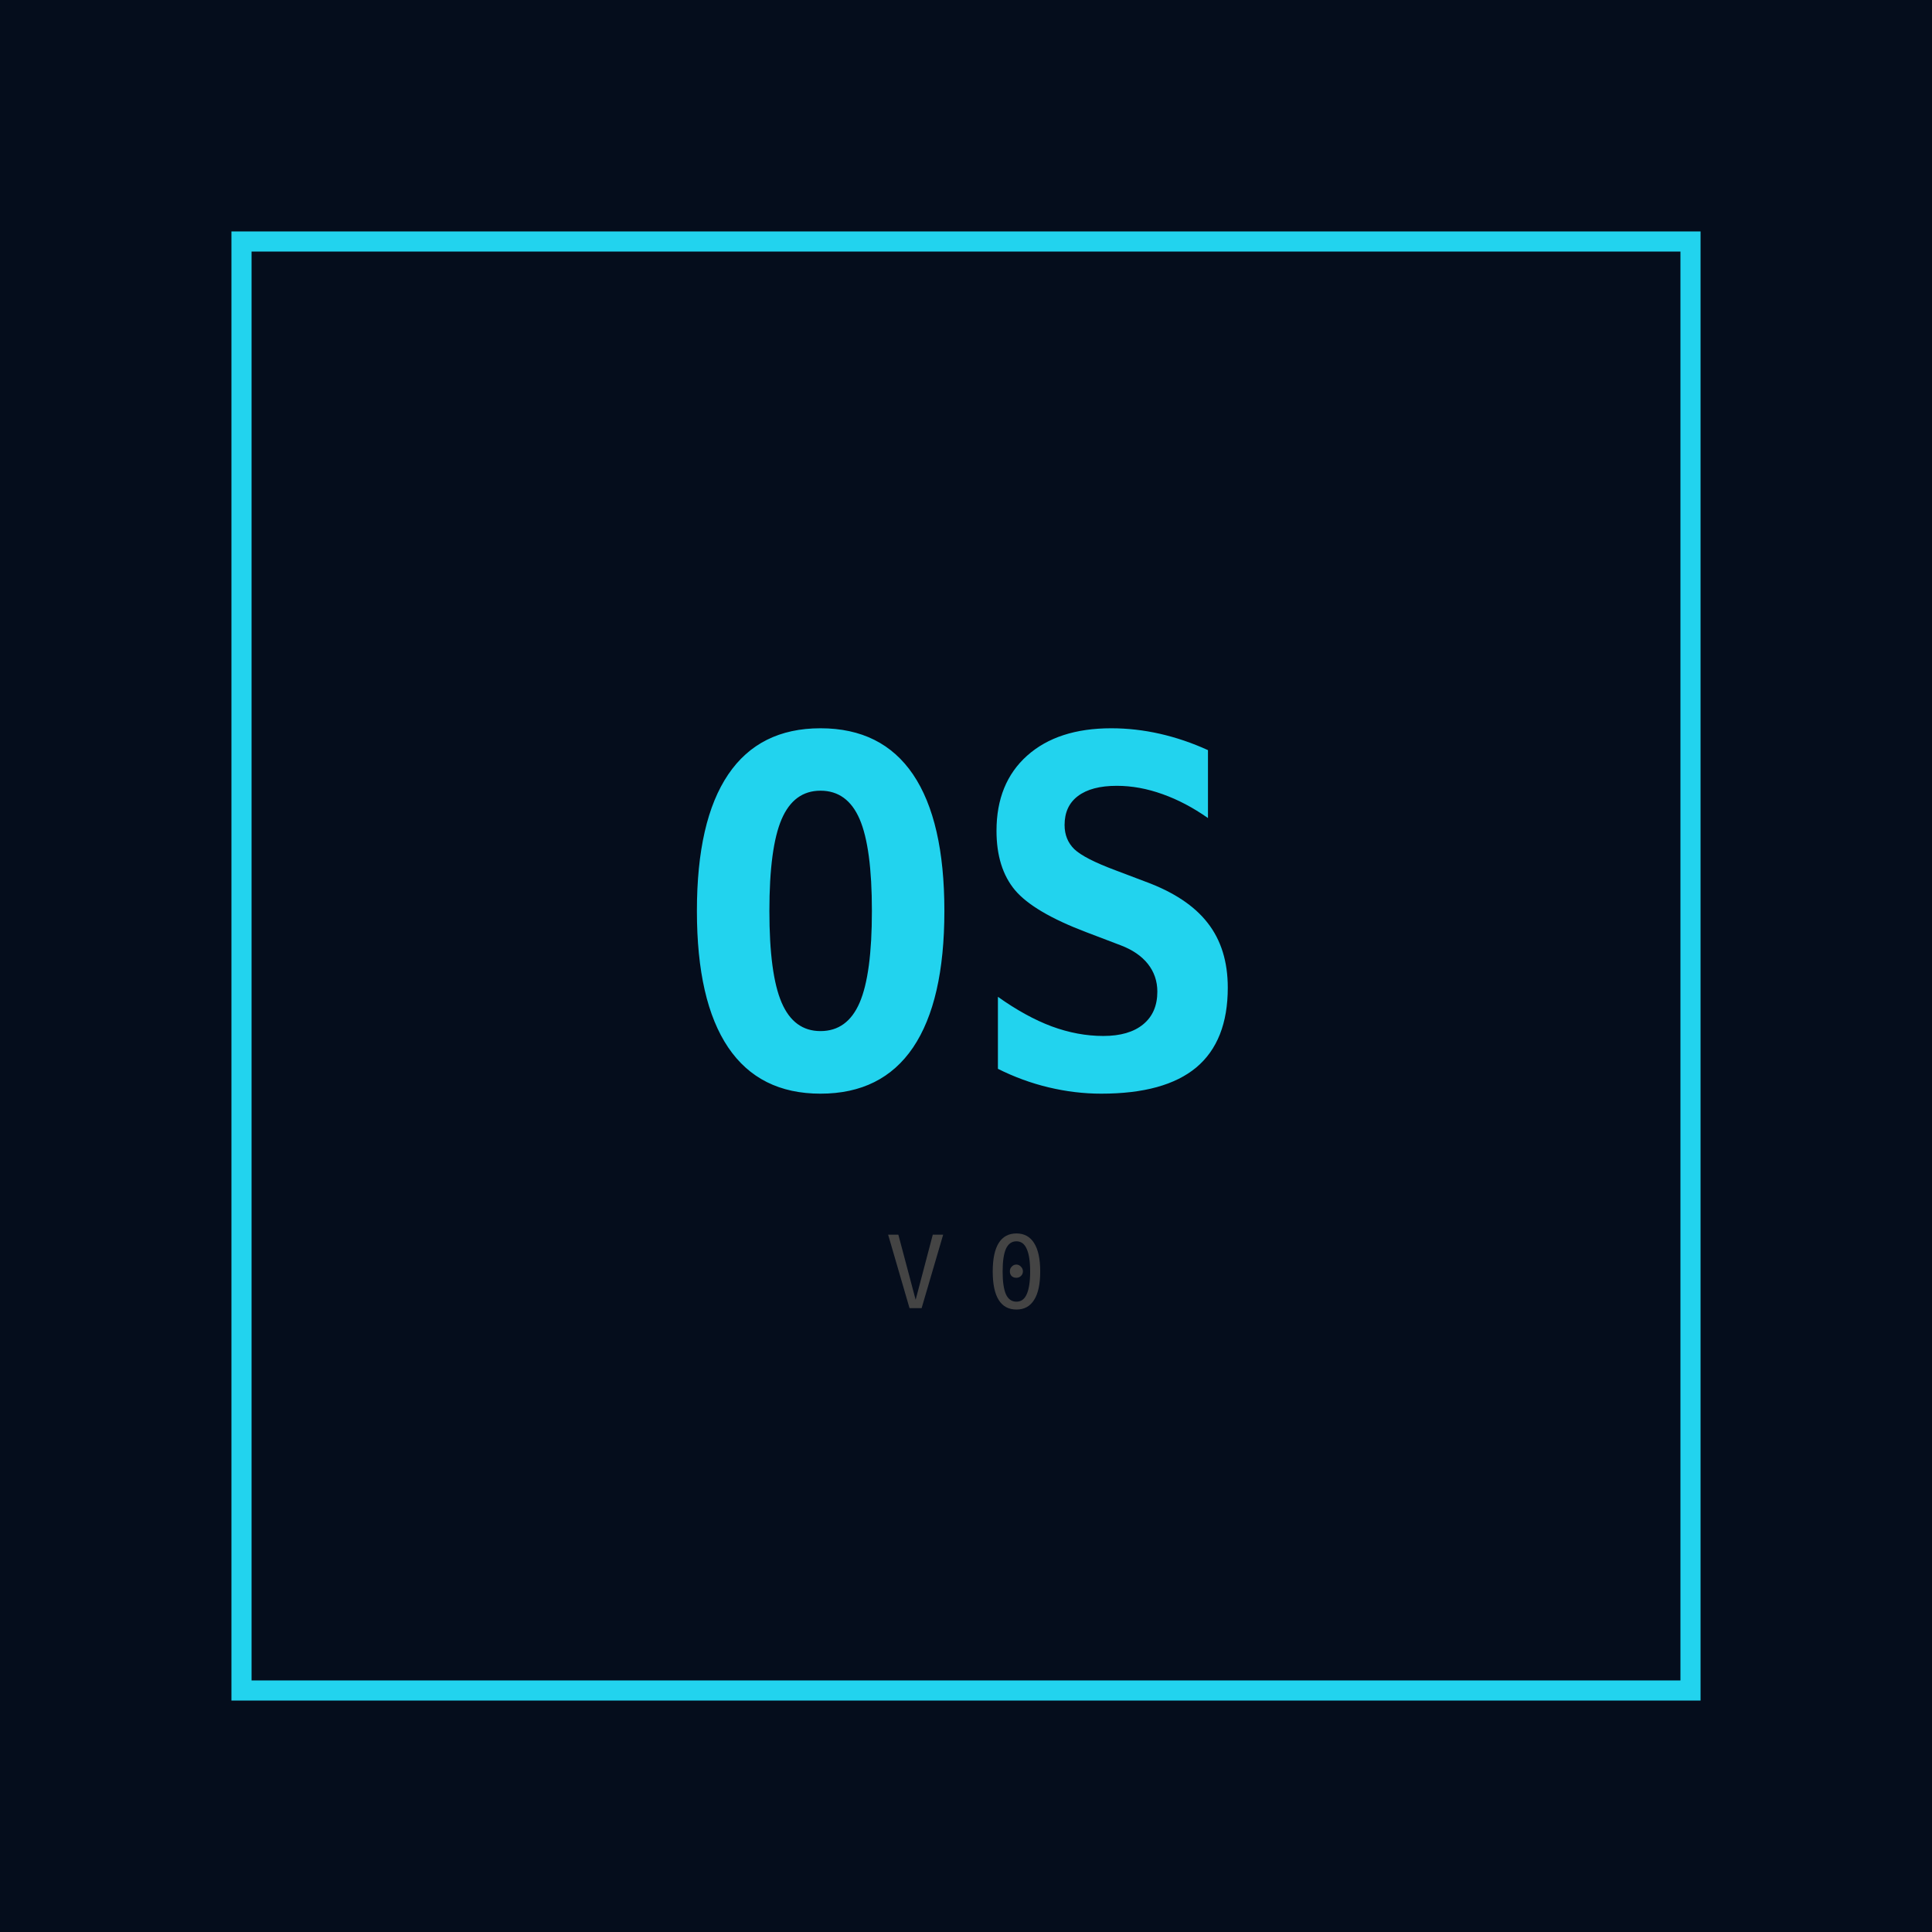
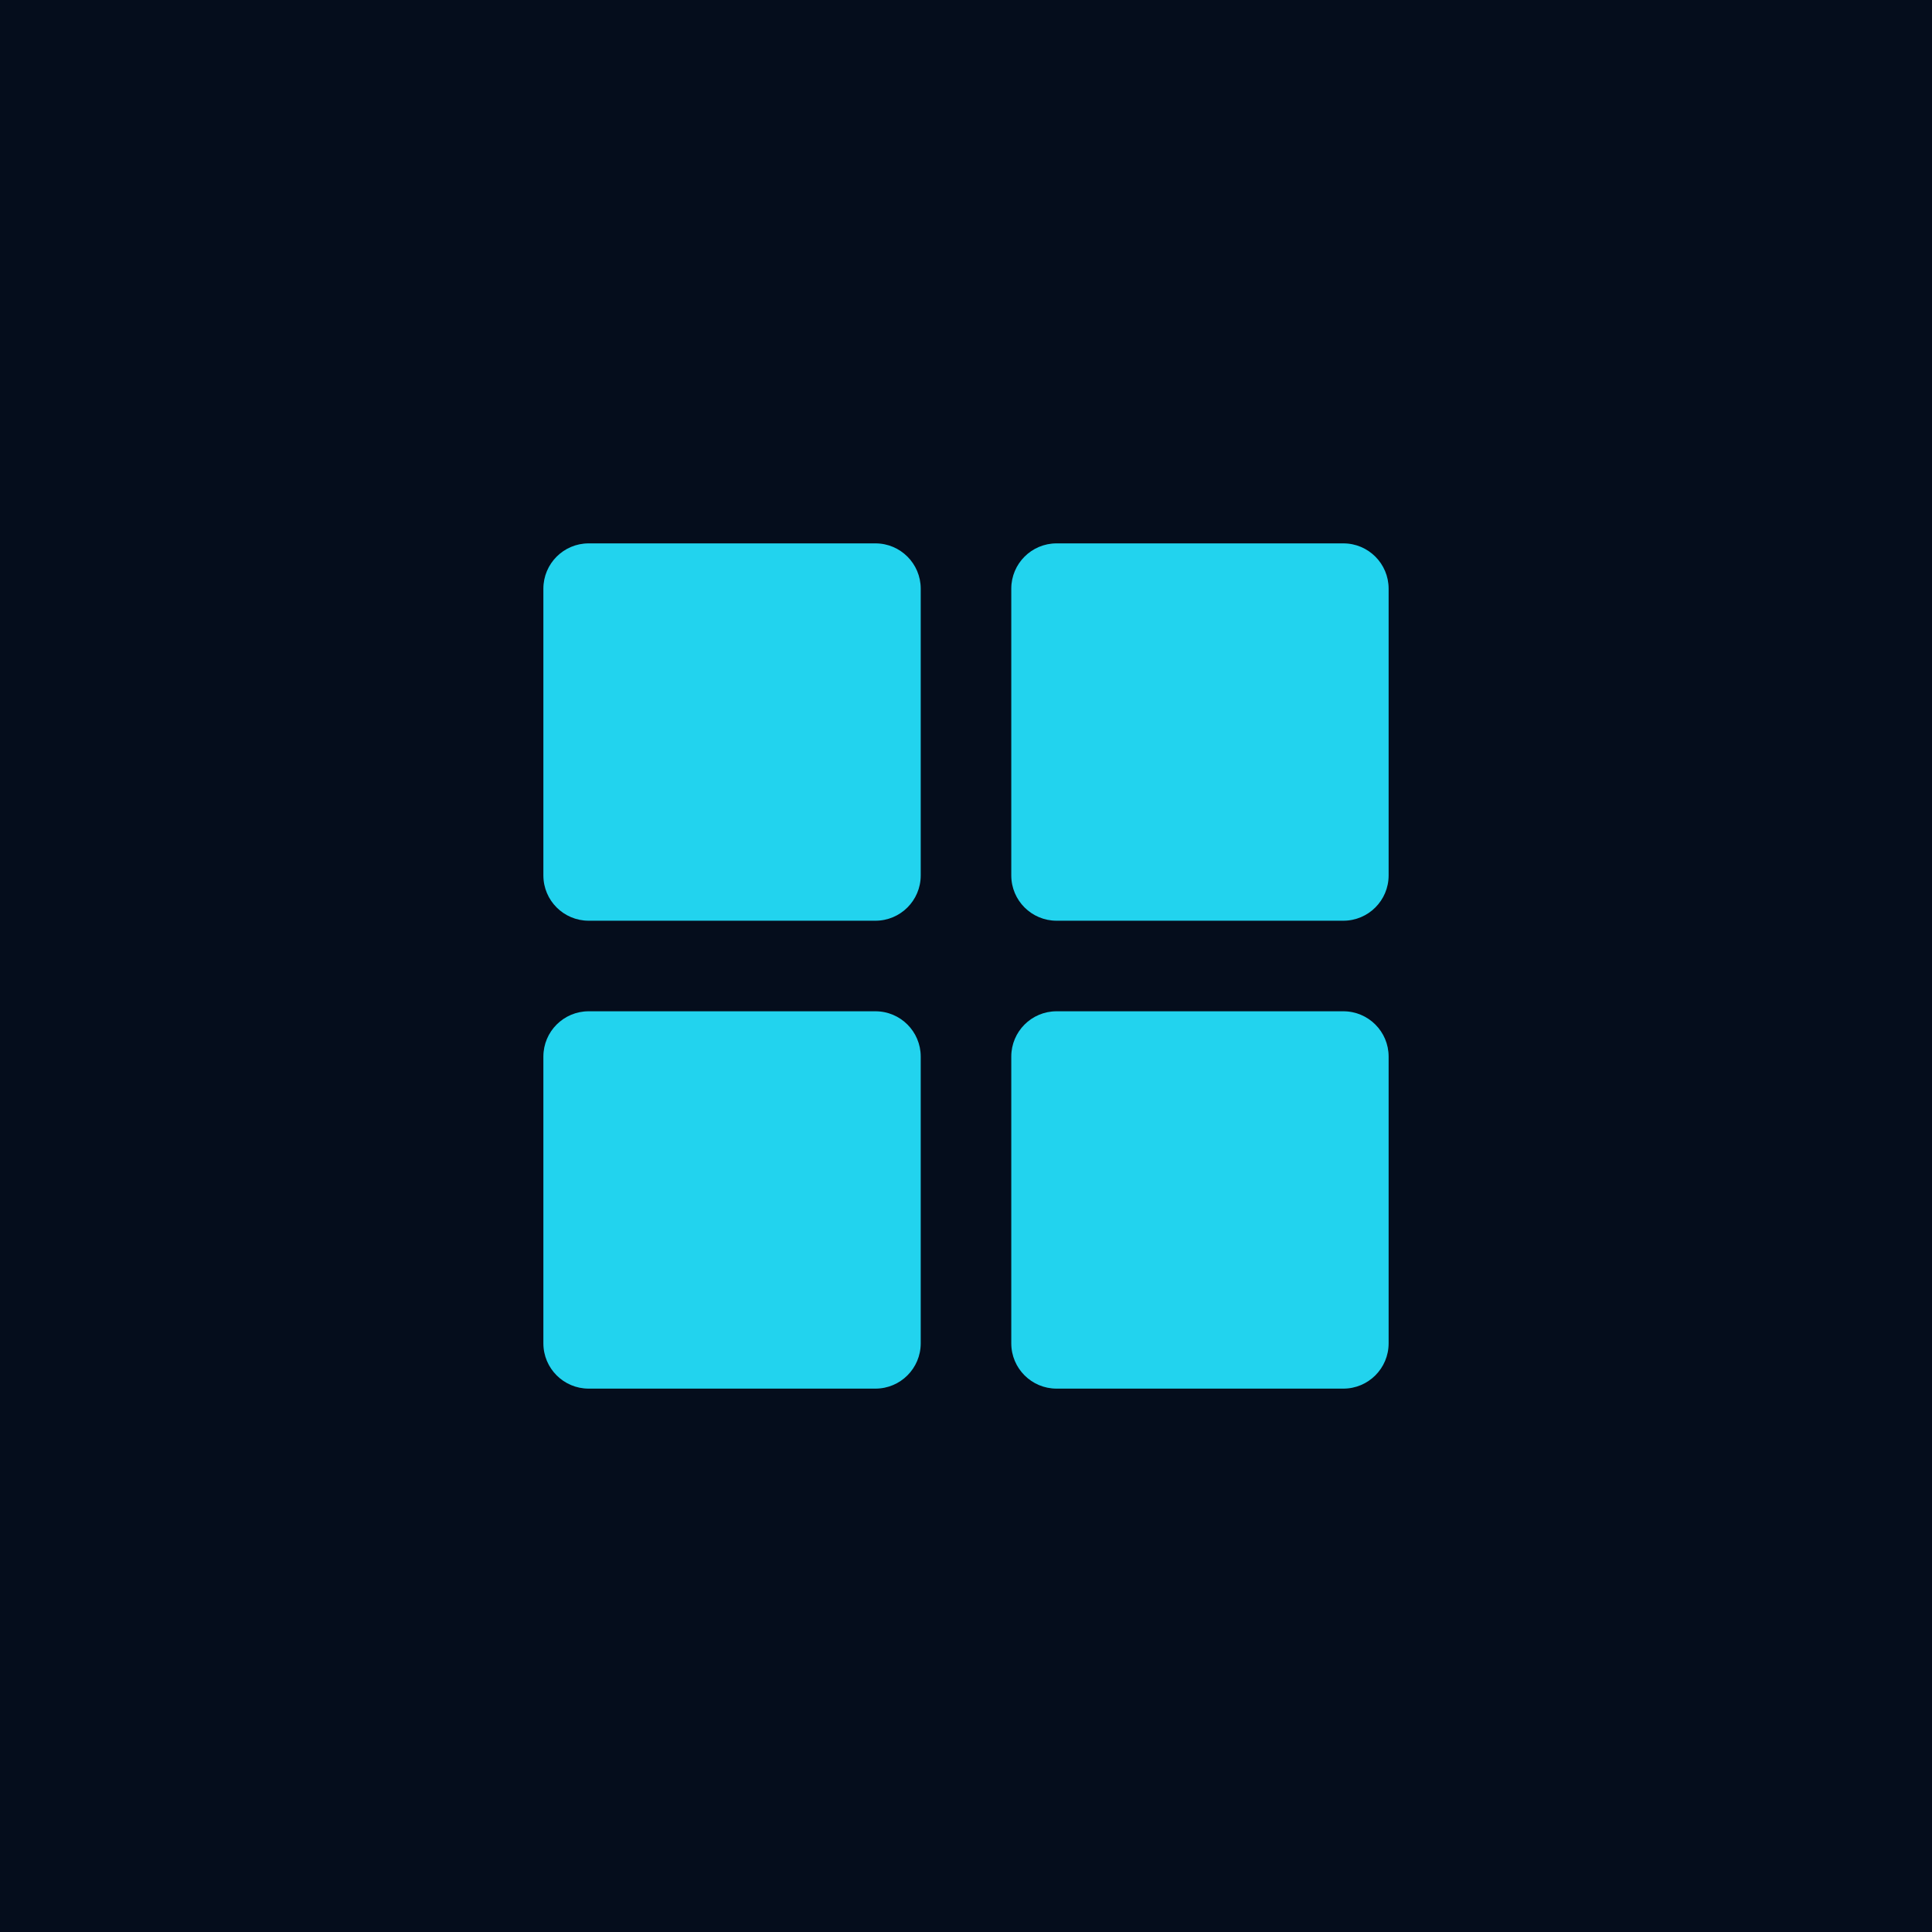
- <svg xmlns="http://www.w3.org/2000/svg" viewBox="0 0 192 192">
-   <rect width="192" height="192" fill="#050d1c" />
-   <rect x="24" y="24" width="144" height="144" fill="none" stroke="#22d3ee" stroke-width="2" />
-   <text x="96" y="108" font-family="monospace" font-size="48" font-weight="700" fill="#22d3ee" text-anchor="middle">OS</text>
-   <text x="96" y="130" font-family="monospace" font-size="10" fill="#444" text-anchor="middle" letter-spacing="4">V0</text>
+ <svg xmlns="http://www.w3.org/2000/svg" viewBox="0 0 512 512">
+   <rect width="512" height="512" fill="#050d1c" />
+   <rect x="144" y="144" width="100" height="100" rx="12" fill="#22d3ee" />
+   <rect x="268" y="144" width="100" height="100" rx="12" fill="#22d3ee" />
+   <rect x="144" y="268" width="100" height="100" rx="12" fill="#22d3ee" />
+   <rect x="268" y="268" width="100" height="100" rx="12" fill="#22d3ee" />
</svg>
